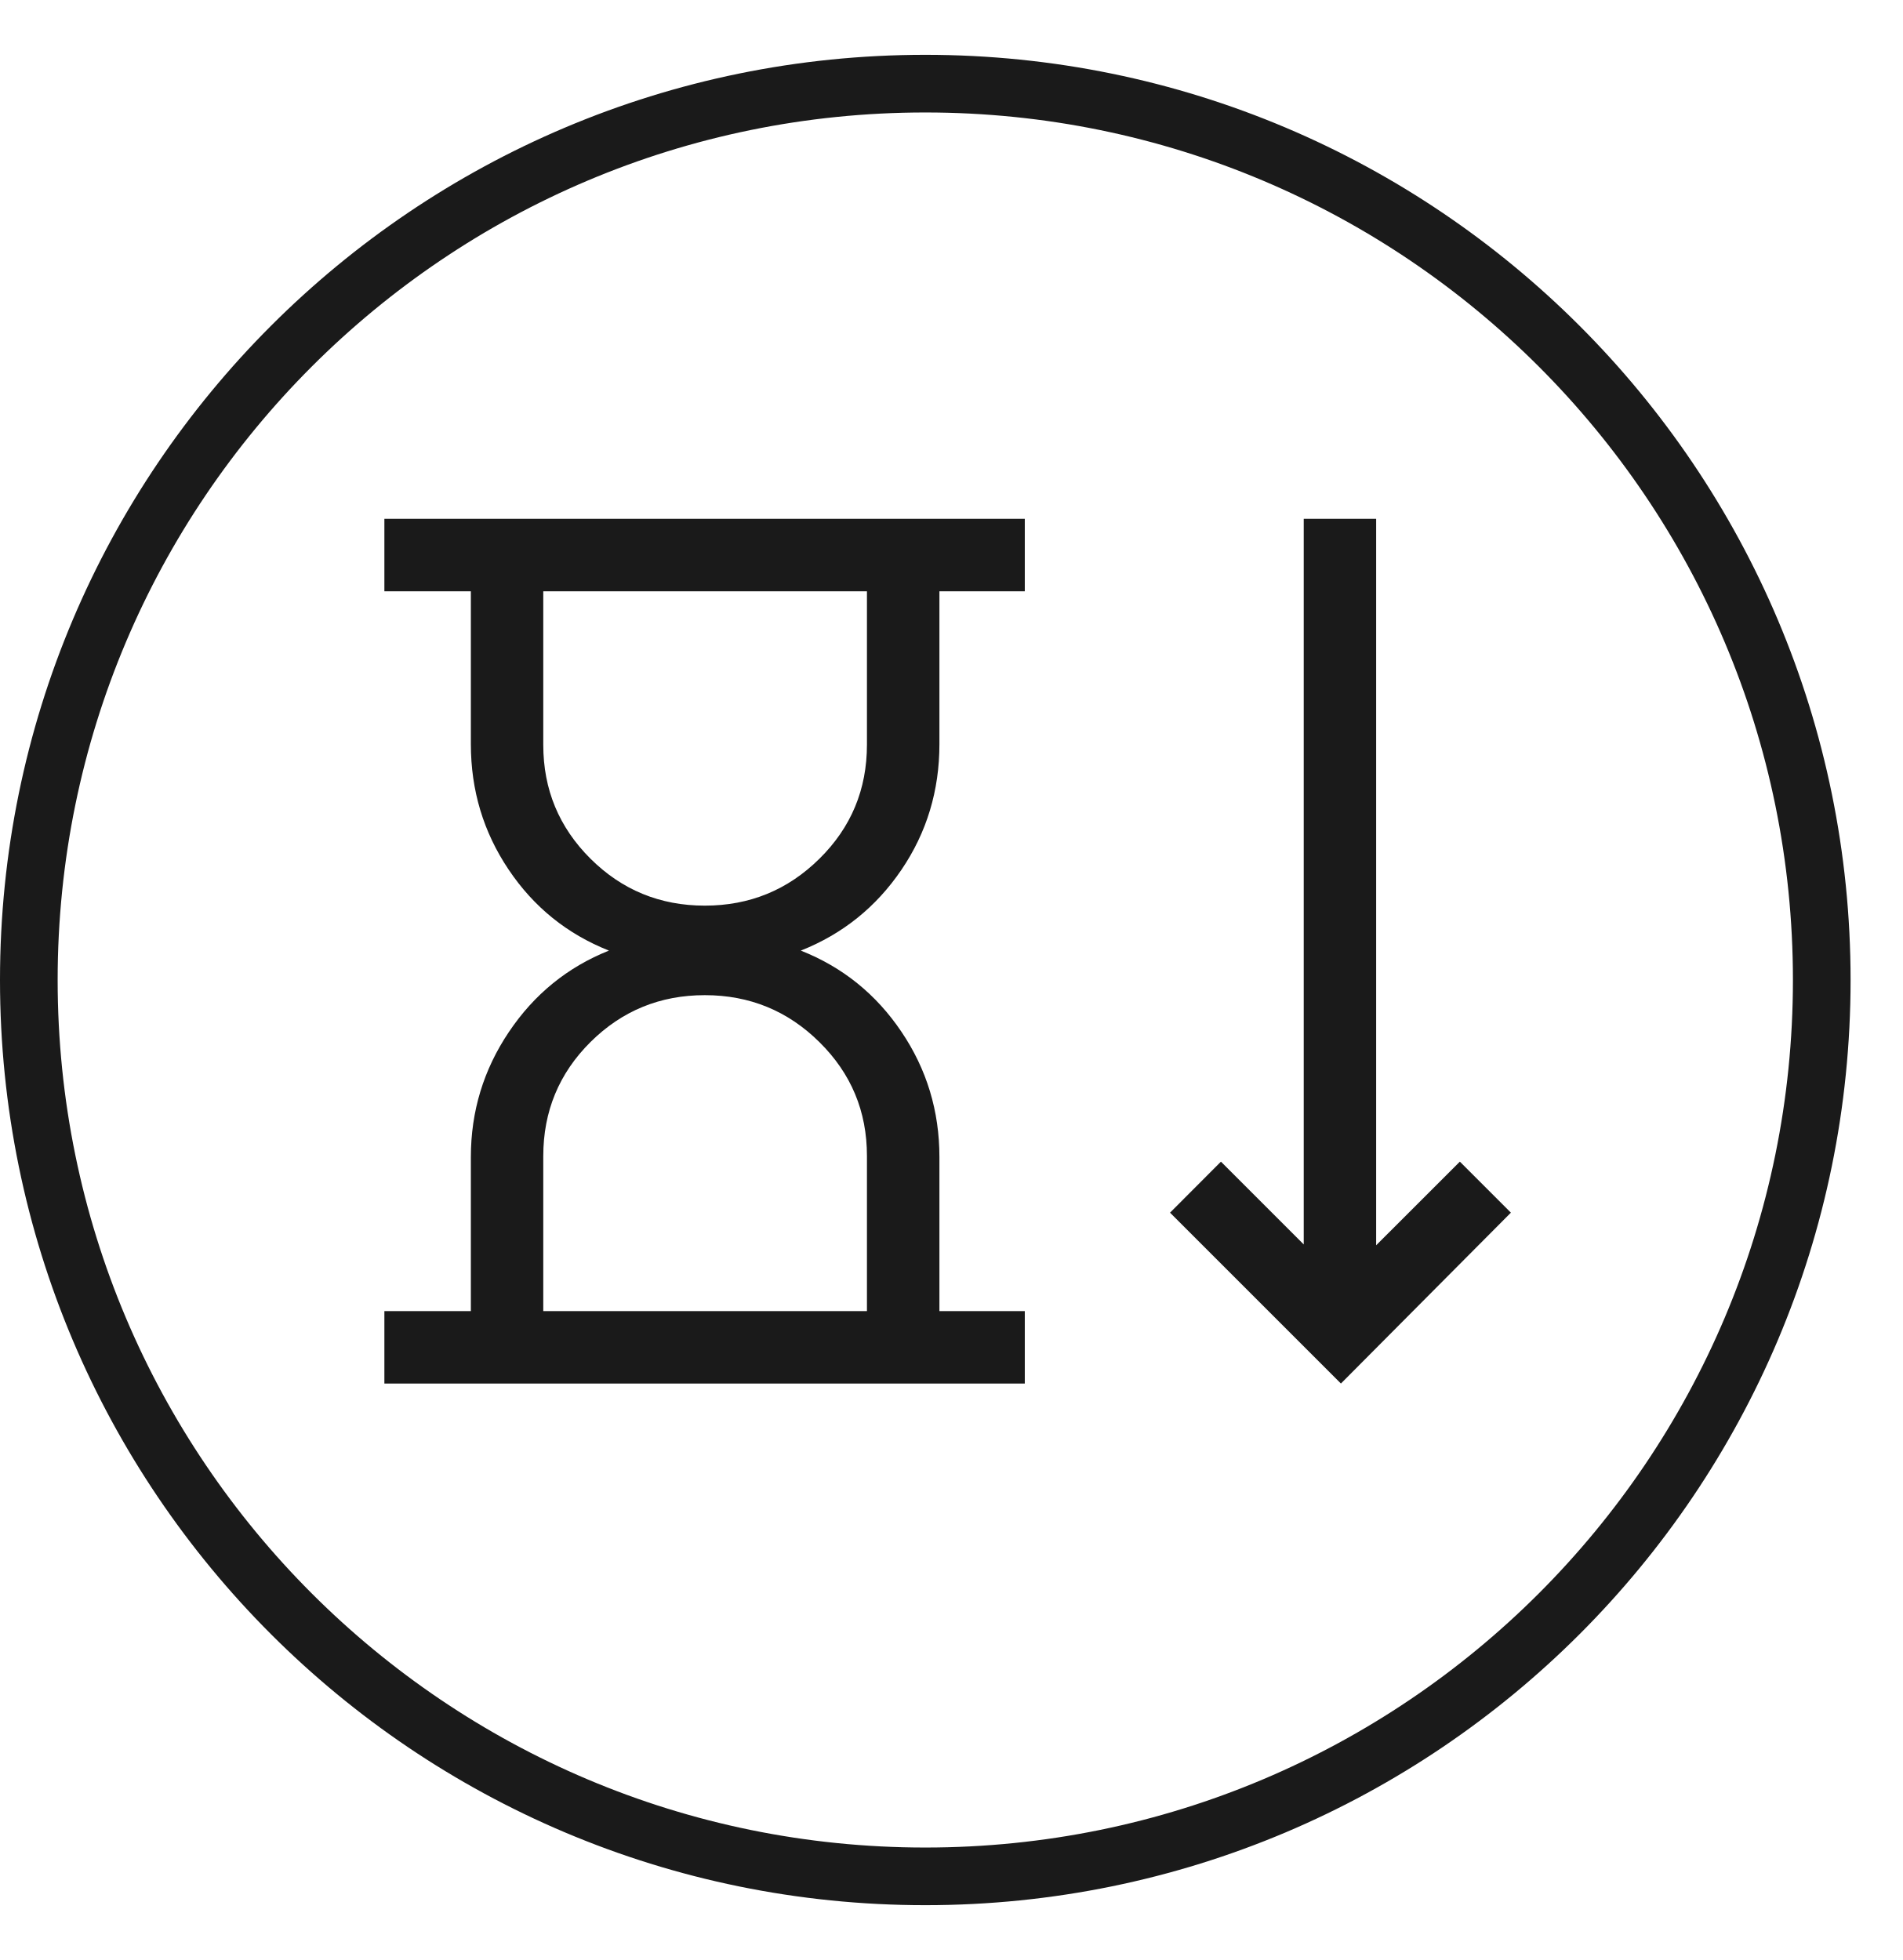
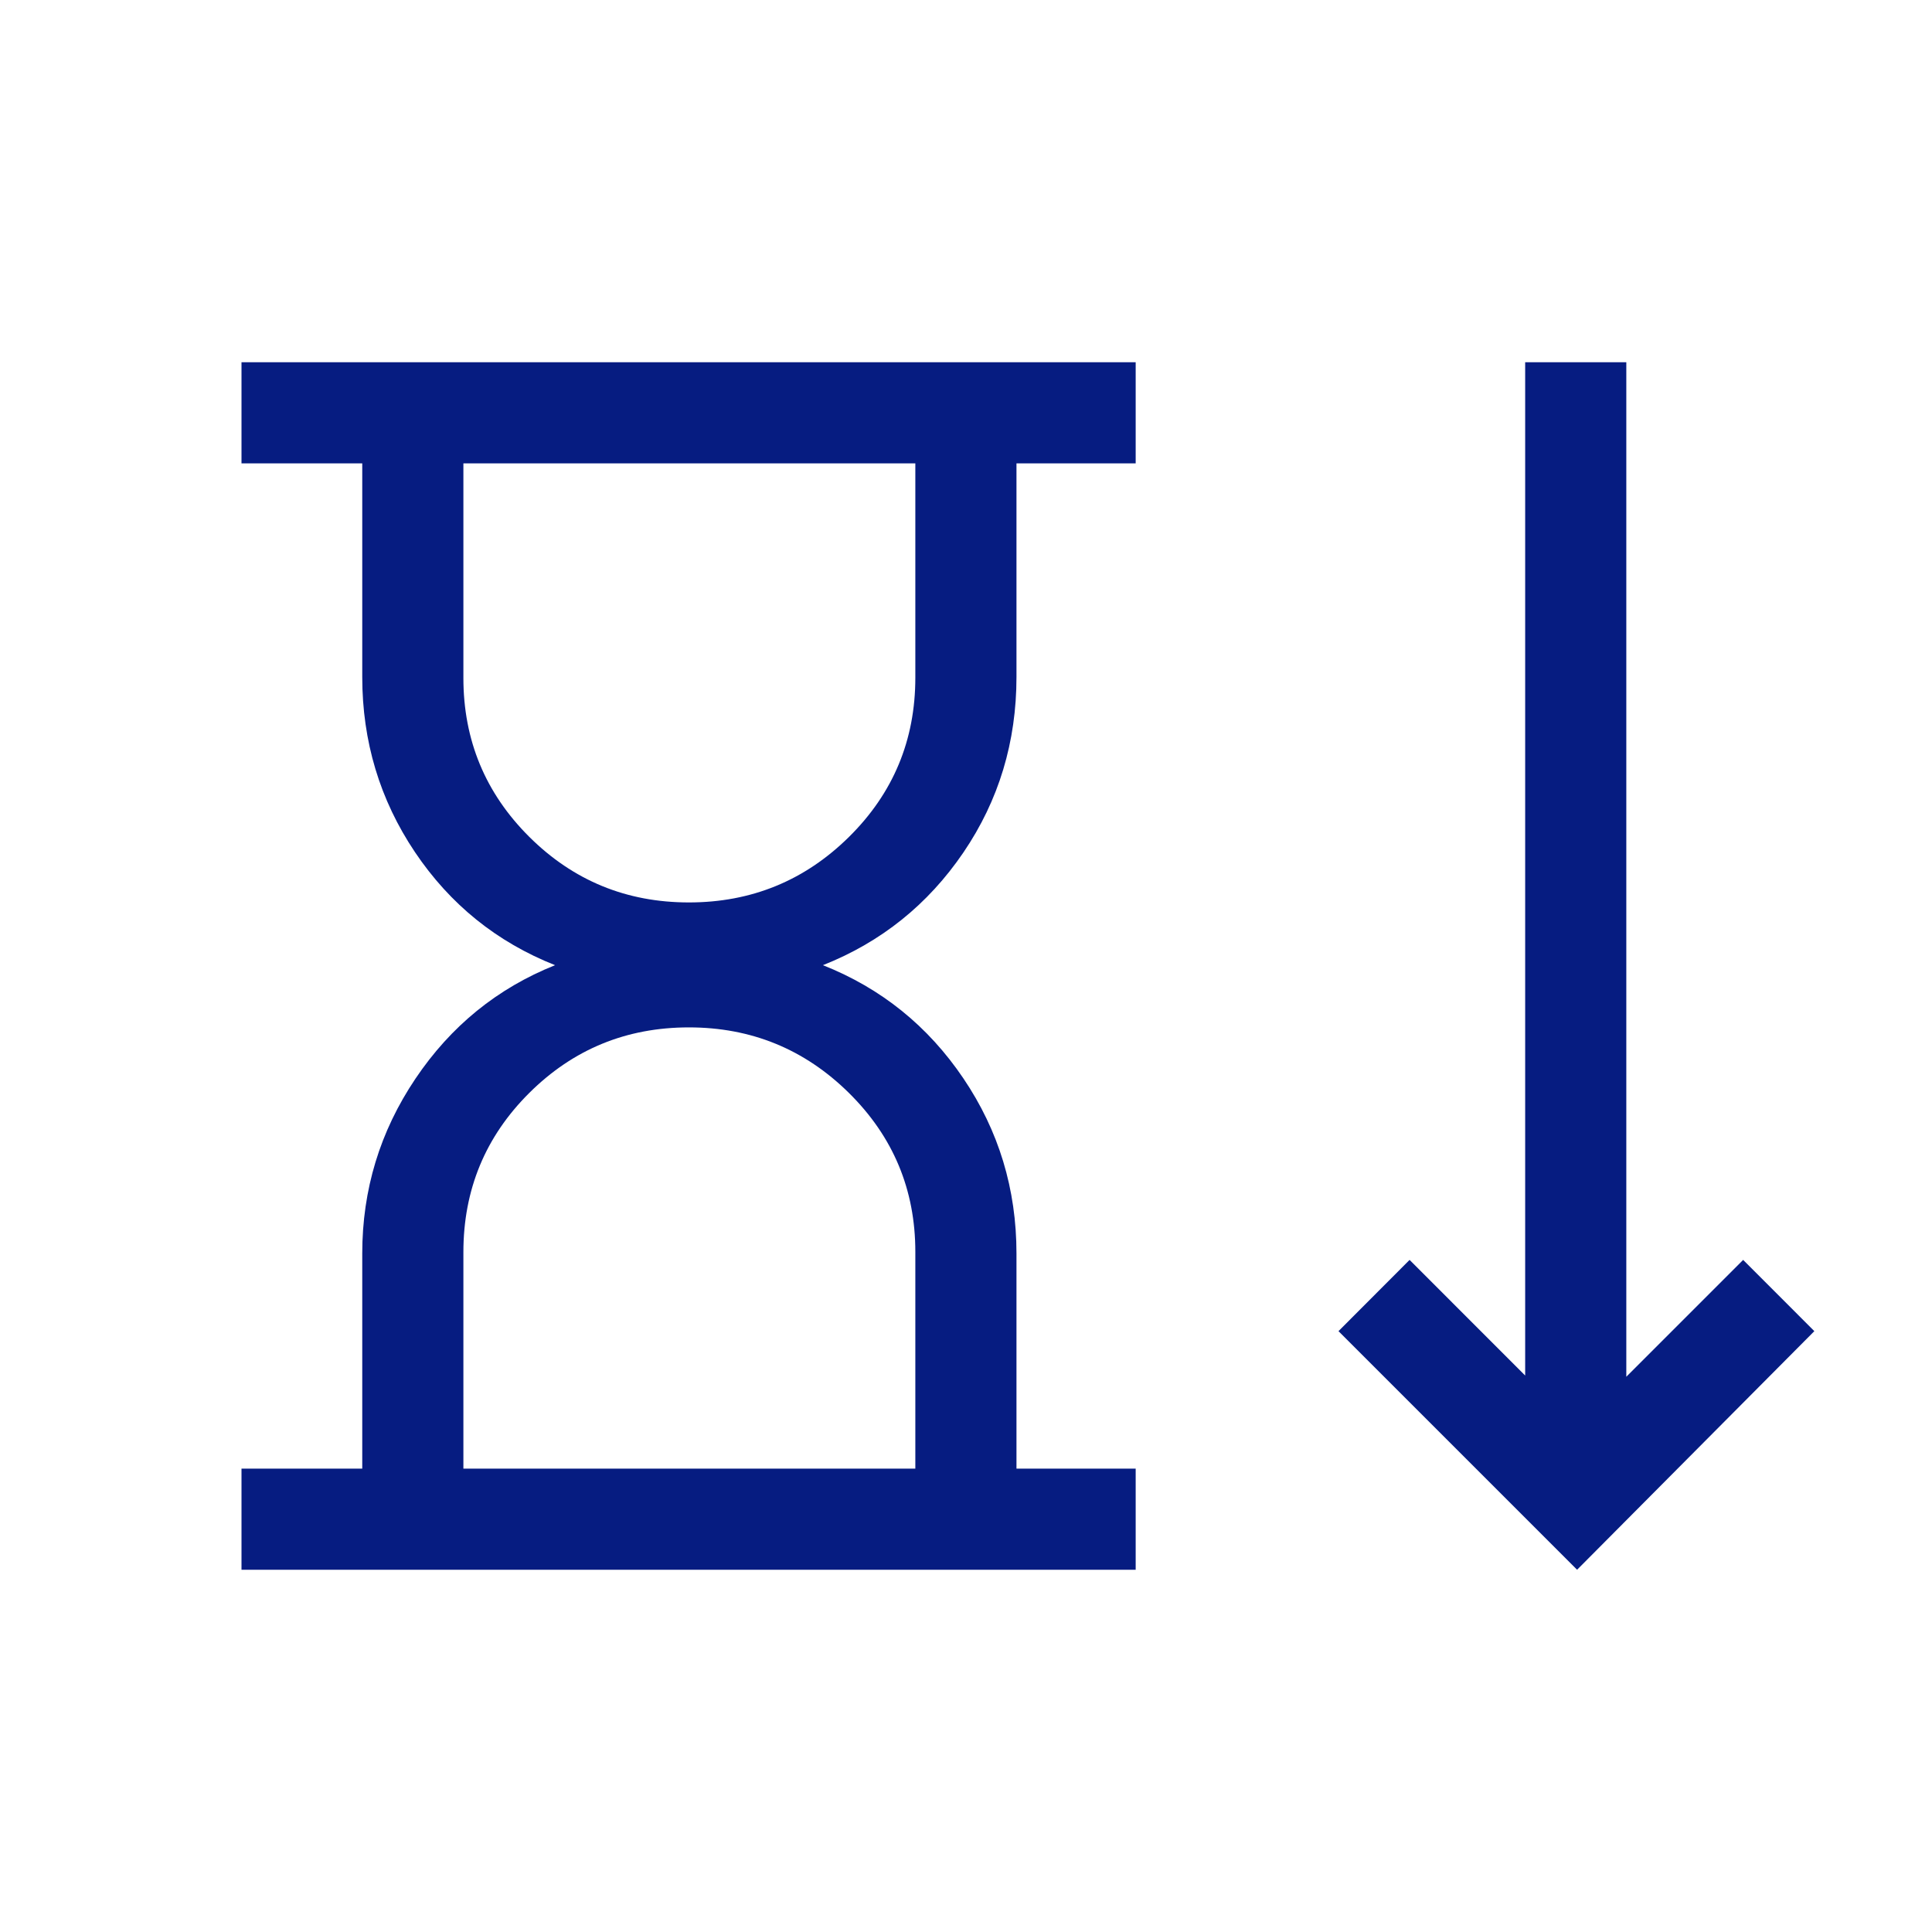
- <svg xmlns="http://www.w3.org/2000/svg" width="33" height="34" viewBox="0 0 33 34" fill="none">
-   <circle cx="16.049" cy="17" r="15.549" stroke="#1A1A1A" />
-   <path d="M12.225 15.71C13.001 15.71 13.664 15.439 14.213 14.896C14.763 14.354 15.037 13.694 15.037 12.918V10.257H9.423V12.922C9.423 13.695 9.696 14.352 10.242 14.896C10.788 15.439 11.449 15.71 12.225 15.71ZM9.423 22.744H15.037V20.051C15.037 19.278 14.763 18.621 14.213 18.078C13.664 17.534 13.001 17.263 12.225 17.263C11.449 17.263 10.788 17.534 10.242 18.076C9.696 18.619 9.423 19.279 9.423 20.055V22.744ZM6.667 24V22.744H8.167V20.072C8.167 19.279 8.387 18.555 8.827 17.901C9.266 17.247 9.845 16.776 10.562 16.49C9.838 16.203 9.258 15.735 8.822 15.085C8.385 14.435 8.167 13.71 8.167 12.909V10.257H6.667V9H17.775V10.257H16.294V12.909C16.294 13.716 16.074 14.443 15.634 15.09C15.195 15.736 14.614 16.203 13.89 16.49C14.614 16.776 15.195 17.245 15.634 17.896C16.074 18.547 16.294 19.272 16.294 20.072V22.744H17.775V24H6.667ZM23.258 24L20.294 21.036L21.177 20.151L22.613 21.587V9H23.869V21.602L25.321 20.151L26.206 21.036L23.258 24Z" fill="#1A1A1A" />
+ <svg xmlns="http://www.w3.org/2000/svg" width="40" height="40" viewBox="0 0 40 40" fill="none">
+   <path d="M14.263 18.684C15.556 18.684 16.661 18.232 17.577 17.328C18.493 16.423 18.951 15.324 18.951 14.03V9.594H9.594V14.037C9.594 15.324 10.049 16.421 10.958 17.326C11.868 18.231 12.969 18.684 14.263 18.684ZM9.594 30.406H18.951V25.918C18.951 24.631 18.493 23.534 17.577 22.629C16.661 21.724 15.556 21.271 14.263 21.271C12.969 21.271 11.868 21.723 10.958 22.628C10.049 23.532 9.594 24.631 9.594 25.925V30.406ZM5 32.5V30.406H7.5V25.953C7.5 24.631 7.867 23.425 8.6 22.335C9.332 21.245 10.296 20.461 11.492 19.983C10.286 19.505 9.319 18.725 8.591 17.642C7.864 16.559 7.5 15.35 7.5 14.015V9.594H5V7.5H23.513V9.594H21.045V14.015C21.045 15.361 20.679 16.572 19.946 17.65C19.213 18.727 18.244 19.505 17.038 19.983C18.244 20.461 19.213 21.242 19.946 22.327C20.679 23.412 21.045 24.62 21.045 25.953V30.406H23.513V32.5H5ZM32.652 32.5L27.712 27.56L29.184 26.085L31.577 28.479V7.5H33.671V28.504L36.09 26.085L37.564 27.56L32.652 32.5Z" fill="#061C81" />
</svg>
